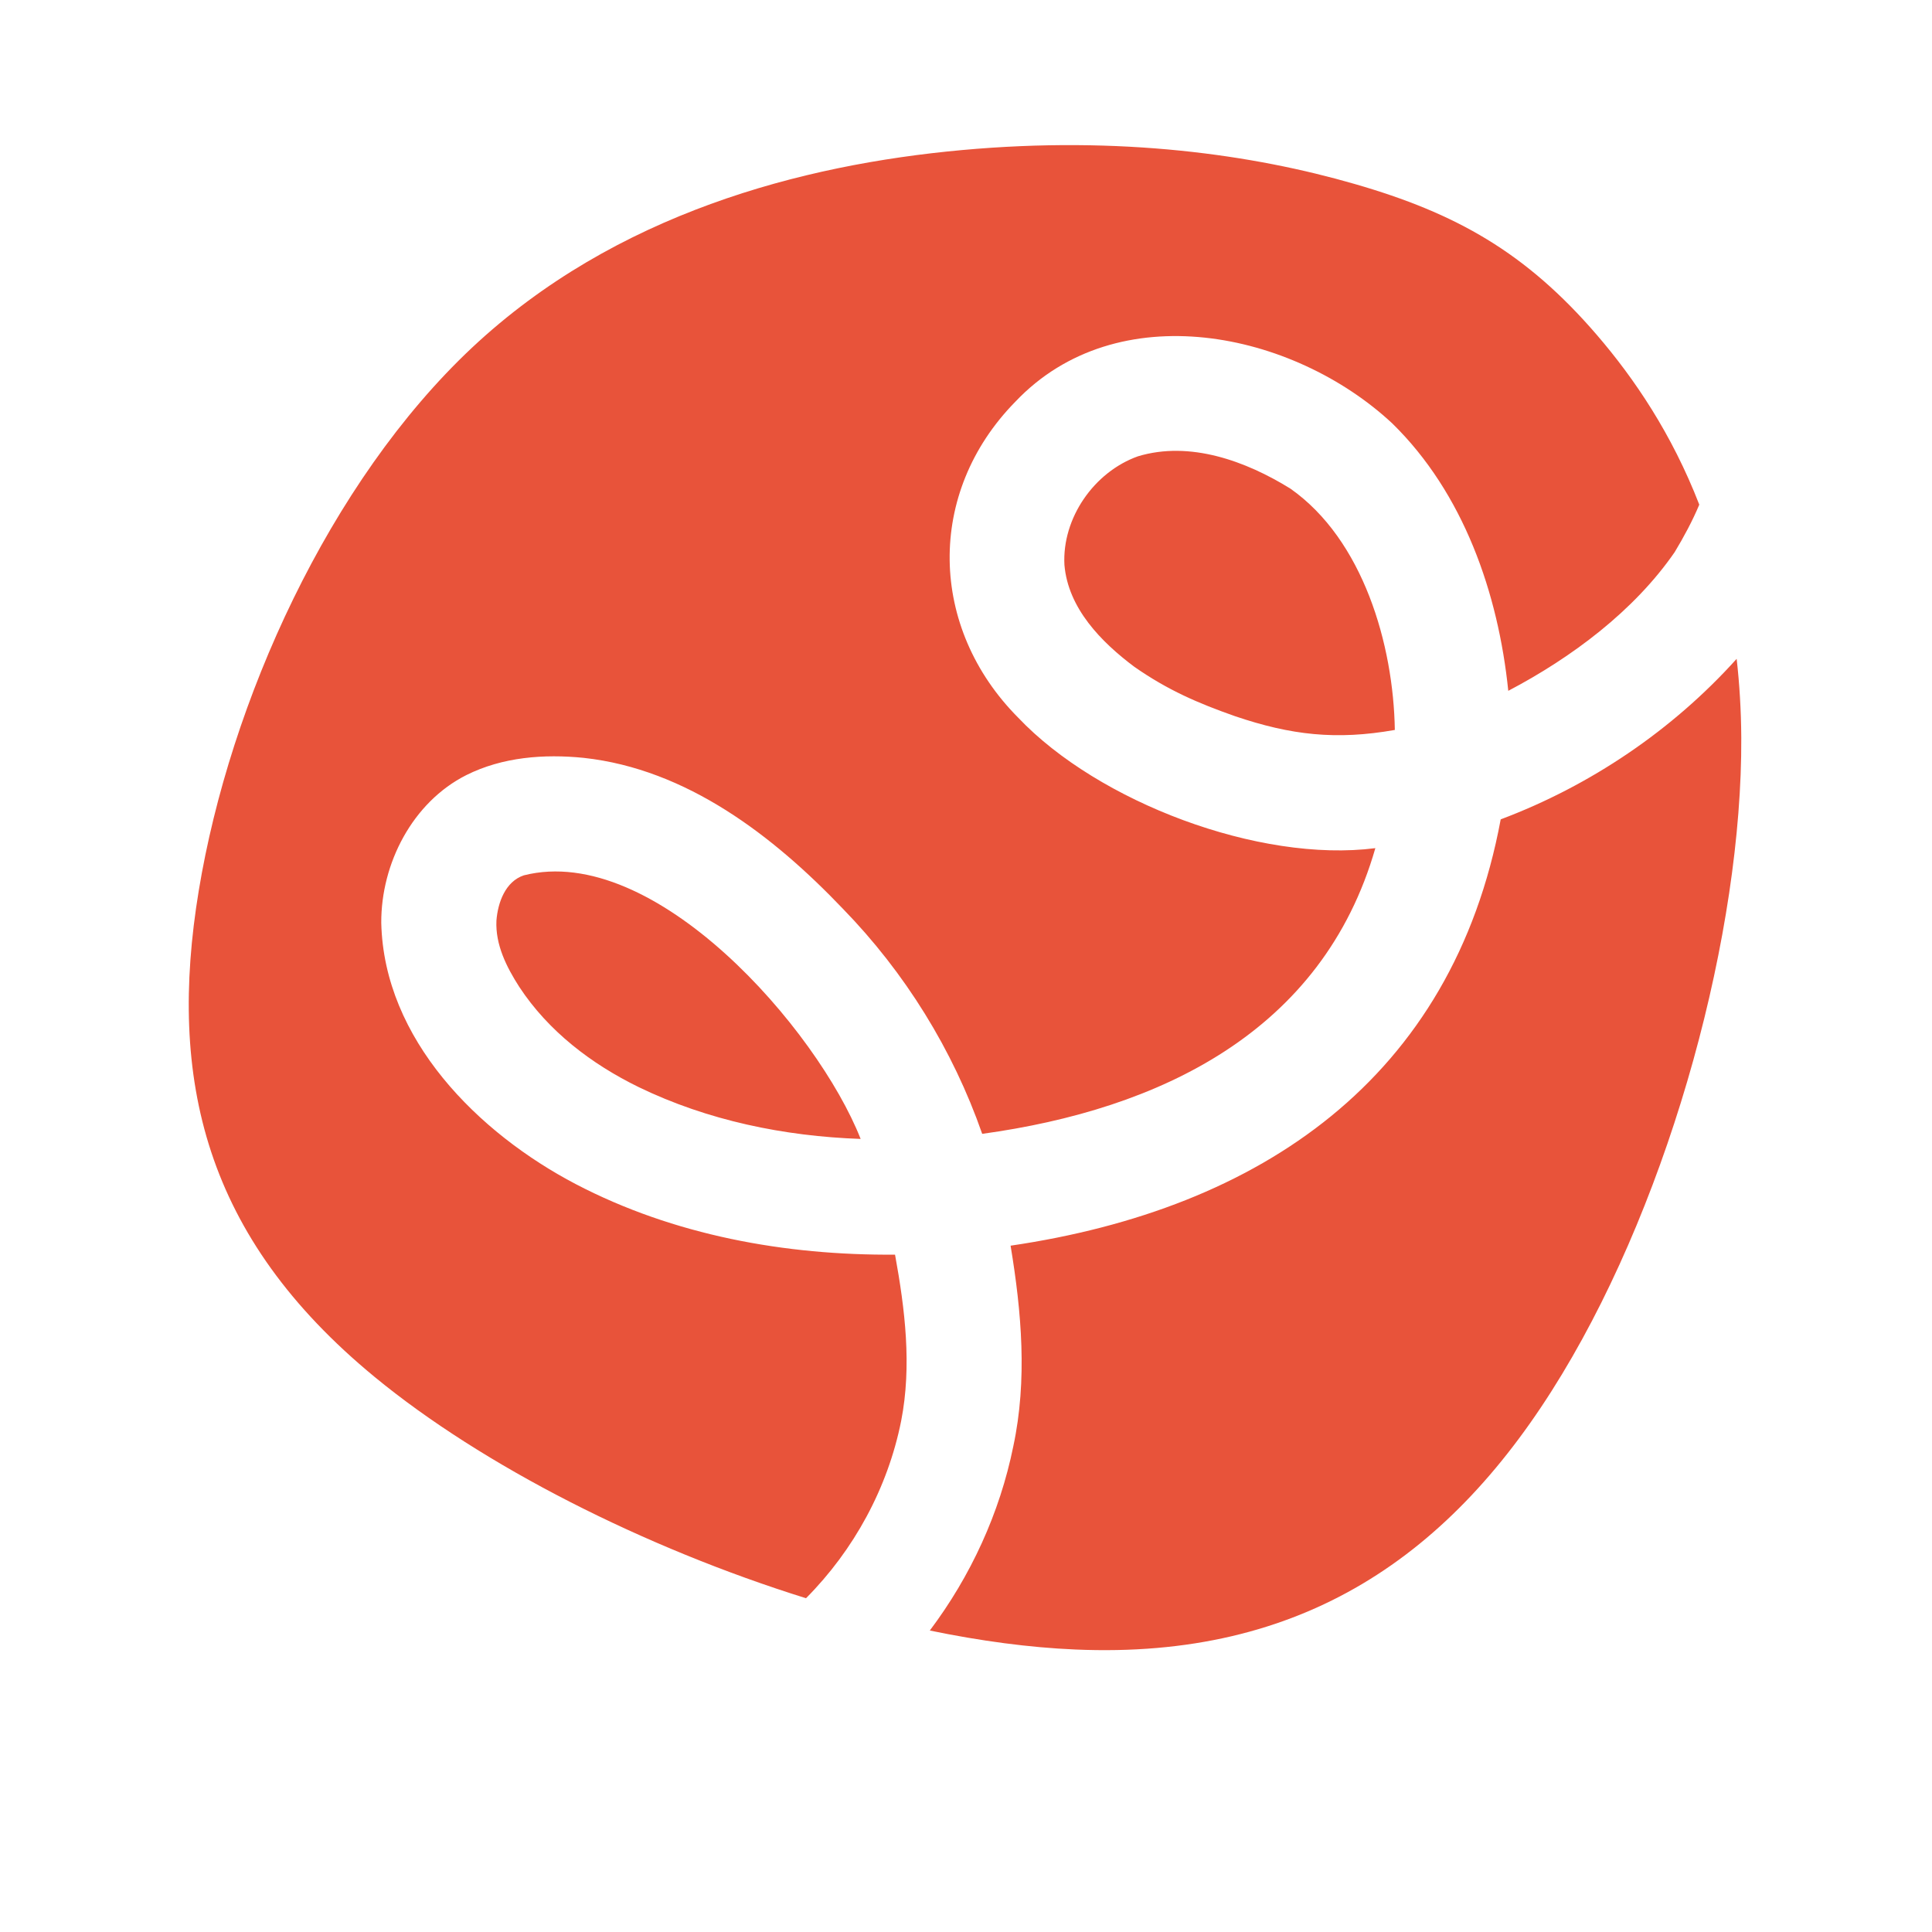
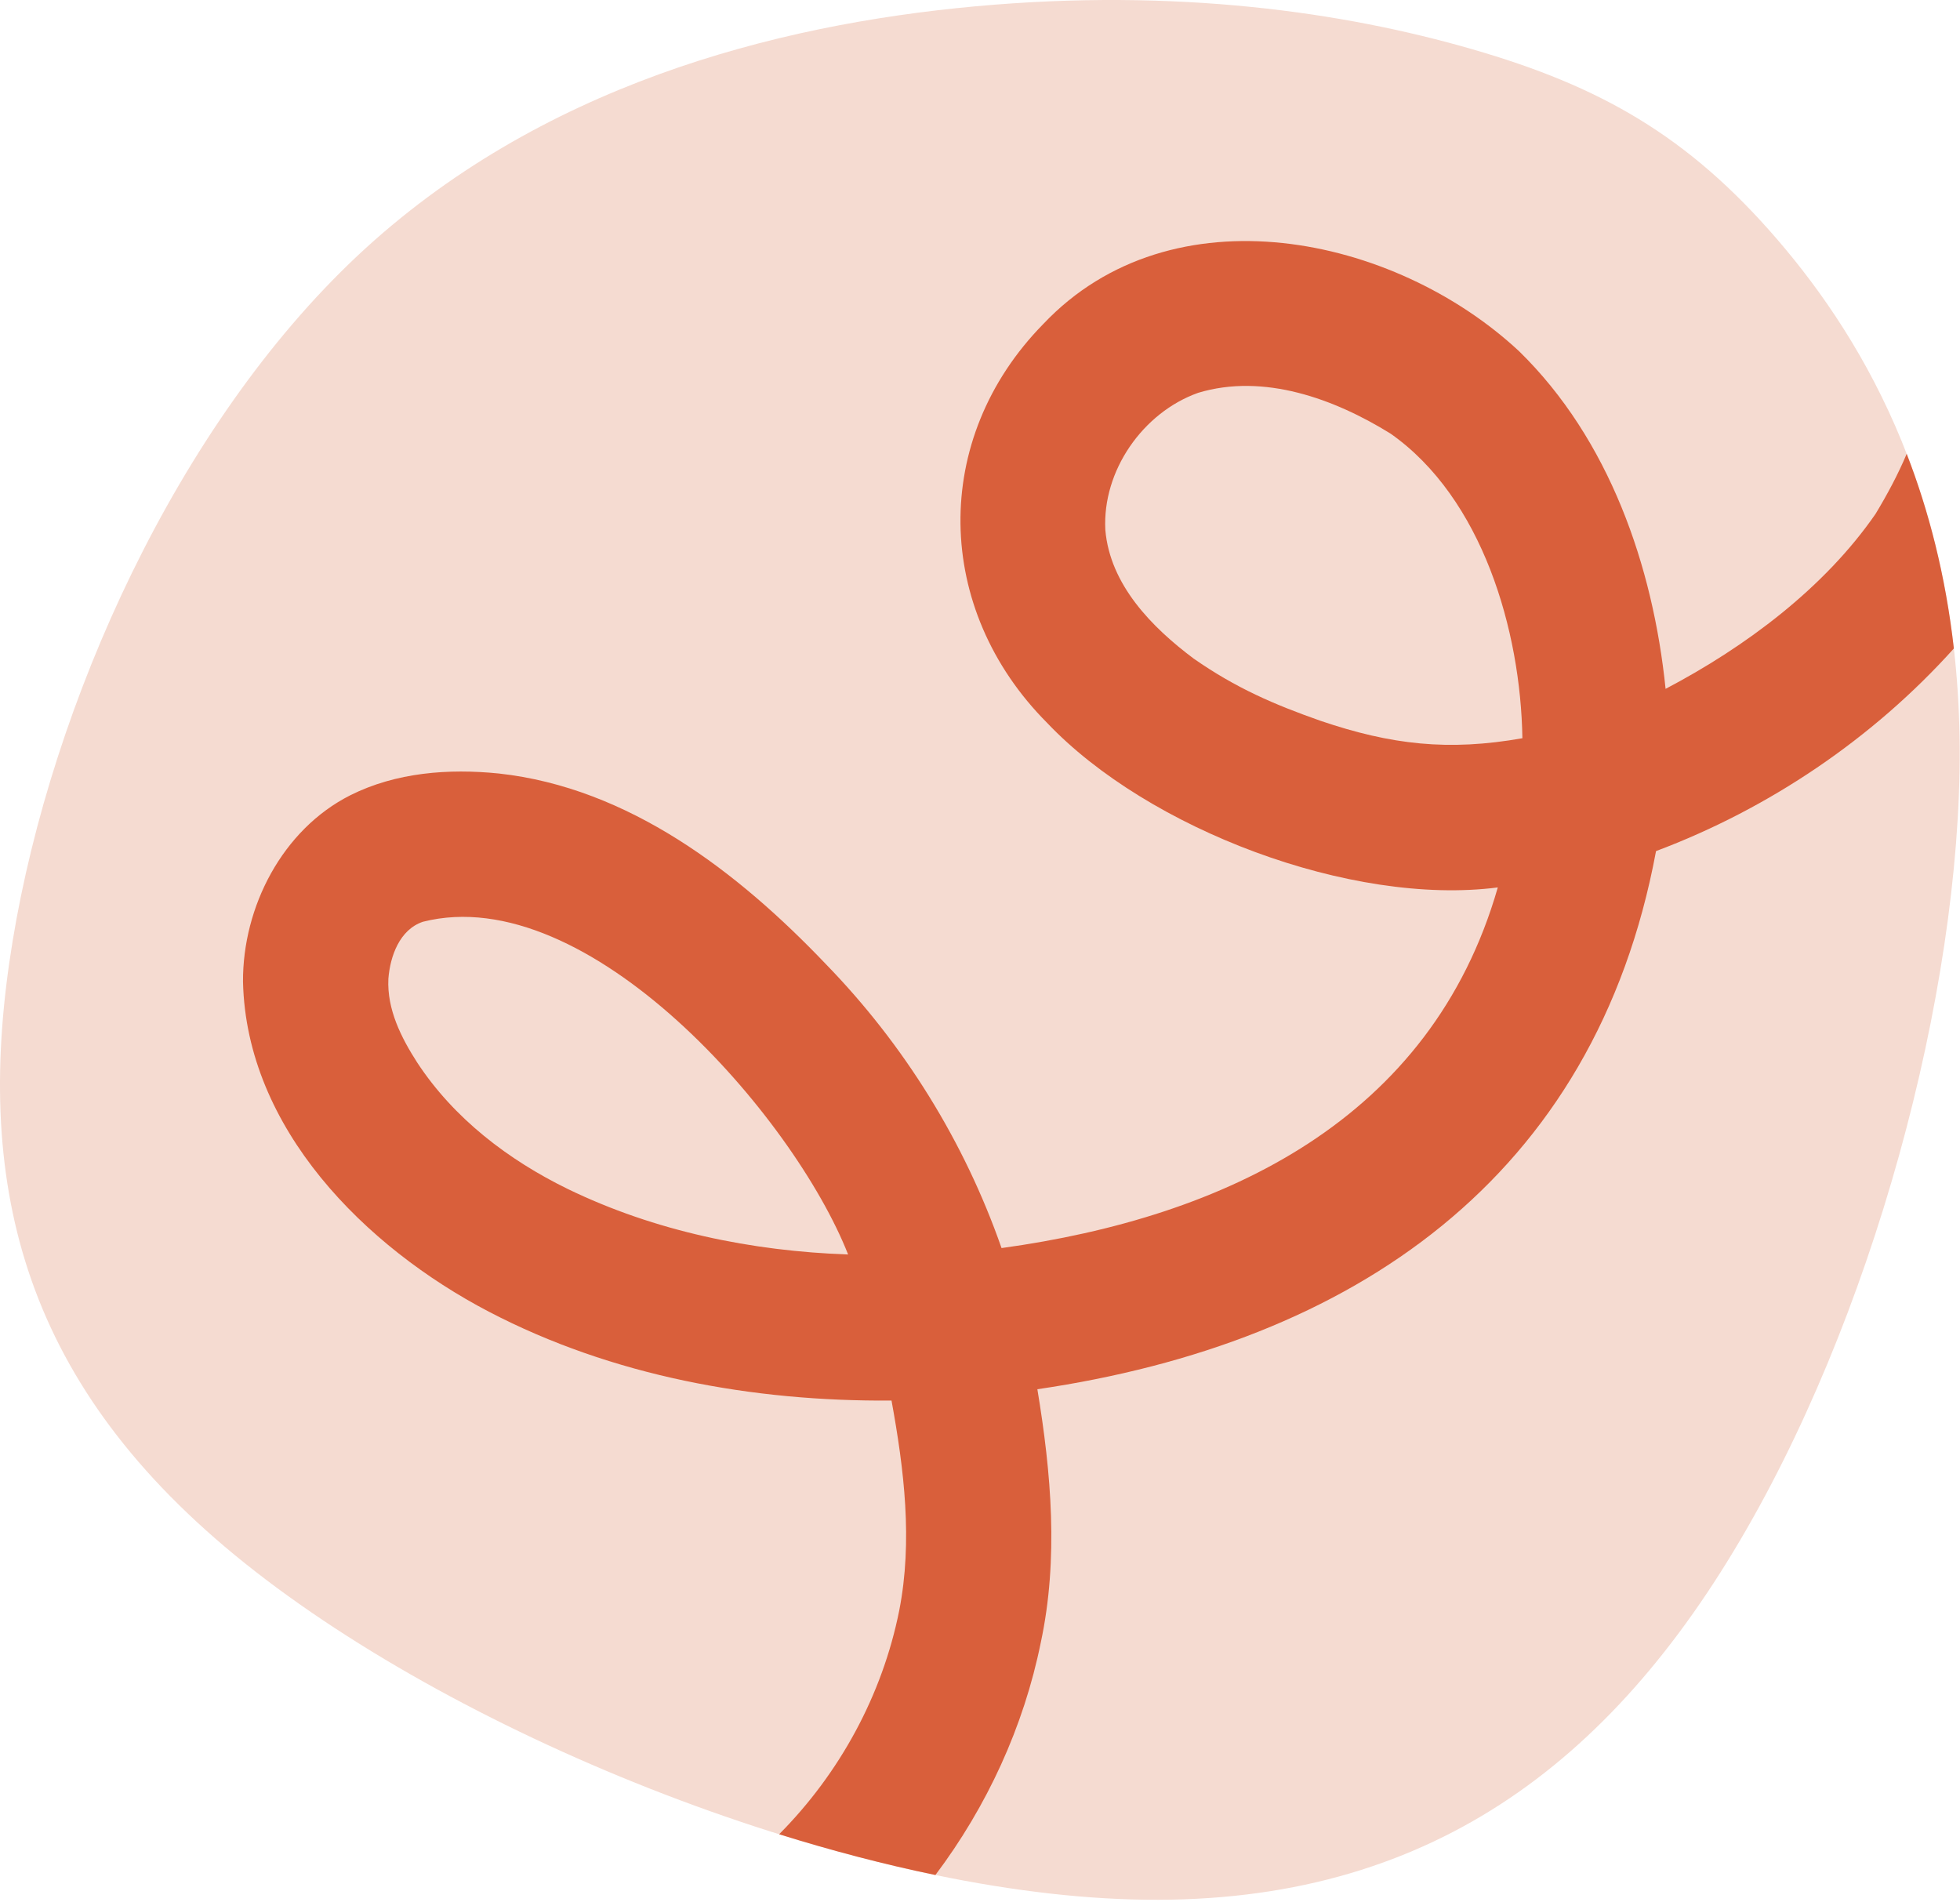
- <svg xmlns="http://www.w3.org/2000/svg" width="1080" height="1080" viewBox="0 0 1080 1080" fill="none">
-   <path d="M970.799 368.296C972.39 382.258 973.292 396.95 973.386 412.411C973.912 520.635 934.677 666.521 873.188 768.167C811.703 869.948 727.828 927.614 601.036 922.083C575.387 920.99 547.972 917.305 519.768 911.473C542.623 881.107 558.892 845.775 566.442 808.489C574.364 771.479 571.068 733.354 564.922 696.344C704.542 675.849 811.933 603.057 838.901 458.026C889.002 439.215 934.983 408.145 970.799 368.296ZM537.573 83.906C626.714 75.74 700.839 86.536 757.323 102.864C813.938 119.192 852.911 141.047 892.677 187.261C913.545 211.516 934.559 242.483 949.913 282.102C946.038 291.305 941.257 300.186 936.151 308.645C913.464 341.536 878.459 367.63 843.136 386.177C837.552 331.635 818.125 275.63 778.271 236.672C722.843 185.037 624.427 164.511 567.558 224.589C517.584 275.506 519.151 350.938 569.208 401.214C613.838 448.297 703.901 482.479 768.828 474.12C739.302 576.958 648.182 620.182 549.058 633.828C532.631 586.797 505.911 543.677 471.156 507.974C432.349 467.286 383.912 429.932 326.339 423.656C304.12 421.411 280.906 423.161 260.677 433.286C230.557 448.474 212.963 482.766 213.13 515.875C214.609 580.984 267.282 633.391 321.964 661.979C376.677 690.557 438.969 701.823 500.333 701.359C505.916 731.932 509.776 763.479 503.761 794.27C496.302 831.712 477.381 866.441 450.562 893.422C360.216 865.213 269.847 819.442 209.464 769.75C114.271 691.406 93.729 603.323 111.109 497.859C128.49 392.266 183.922 269.422 263.844 194.37C343.896 119.323 448.302 92.068 537.573 83.906ZM292.813 489.323C366.01 470.797 456.974 575.349 481.105 636.667C438.448 635.188 395.578 626.39 357.021 607.692C330.62 594.791 306.557 576.464 290.286 551.683C283.161 540.604 276.86 528.104 277.511 514.594C278.287 504.594 282.469 492.787 292.813 489.323ZM636.109 255.083C665.198 246.281 696.49 257.75 721.323 273.136C762.021 301.719 778.958 360.344 779.719 408.042C746.974 413.834 721.63 410.963 690.323 400.333C669.797 393.114 652.875 385.844 634.141 372.776C615.573 358.886 597.062 340.021 595.021 315.761C593.656 289.61 611.589 263.833 636.109 255.083Z" fill="#E8533A" />
+ <svg xmlns="http://www.w3.org/2000/svg" width="868" height="842" viewBox="0 0 868 842" fill="none">
+   <path fill-rule="evenodd" clip-rule="evenodd" d="M767.671 687.05C829.161 585.405 868.395 439.519 867.869 331.295C867.213 222.931 826.921 152.358 787.161 106.144C747.395 59.931 708.421 38.077 651.806 21.748C595.322 5.42 521.197 -5.377 432.056 2.79C342.785 10.951 238.379 38.207 158.327 113.254C78.405 188.306 22.973 311.149 5.593 416.743C-11.787 522.207 8.754 610.29 103.947 688.634C199.14 766.972 368.858 835.571 495.52 840.967C622.312 846.498 706.187 788.832 767.671 687.05Z" fill="#F5DBD1" />
+   <path d="M462.041 143.472C518.91 83.394 617.327 103.921 672.755 155.556C712.609 194.514 732.035 250.519 737.619 305.061C772.942 286.514 807.947 260.42 830.634 227.53C835.74 219.069 840.521 210.188 844.396 200.984C854.122 226.08 861.576 254.647 865.283 287.181C829.467 327.03 783.484 358.099 733.384 376.909C706.416 521.941 599.026 594.733 459.406 615.228C465.552 652.238 468.848 690.363 460.926 727.373C453.376 764.659 437.106 799.991 414.251 830.357C391.524 825.657 368.286 819.562 345.046 812.306C371.865 785.325 390.785 750.596 398.244 713.155C404.259 682.363 400.4 650.816 394.817 620.243C333.452 620.707 271.16 609.441 216.447 580.863C161.765 552.274 109.093 499.868 107.614 434.759C107.447 401.65 125.041 367.358 155.161 352.17C175.39 342.045 198.603 340.296 220.822 342.54C278.395 348.816 326.833 386.17 365.64 426.858C400.395 462.561 427.114 505.681 443.541 552.712C542.666 539.066 633.786 495.842 663.312 393.003C598.385 401.363 508.322 367.18 463.692 320.097C413.635 269.821 412.067 194.389 462.041 143.472ZM375.588 555.55C351.457 494.232 260.494 389.681 187.297 408.206C176.953 411.67 172.77 423.478 171.994 433.478C171.343 446.988 177.645 459.488 184.77 470.566C201.041 495.347 225.103 513.675 251.505 526.576C290.062 545.274 332.931 554.071 375.588 555.55ZM615.806 192.019C590.973 176.634 559.682 165.165 530.593 173.967C506.073 182.717 488.14 208.493 489.505 234.644C491.546 258.904 510.057 277.769 528.625 291.659C547.359 304.727 564.28 311.998 584.806 319.217C616.114 329.847 641.458 332.717 674.203 326.925C673.442 279.227 656.504 220.602 615.806 192.019Z" fill="#D95F3B" />
</svg>
